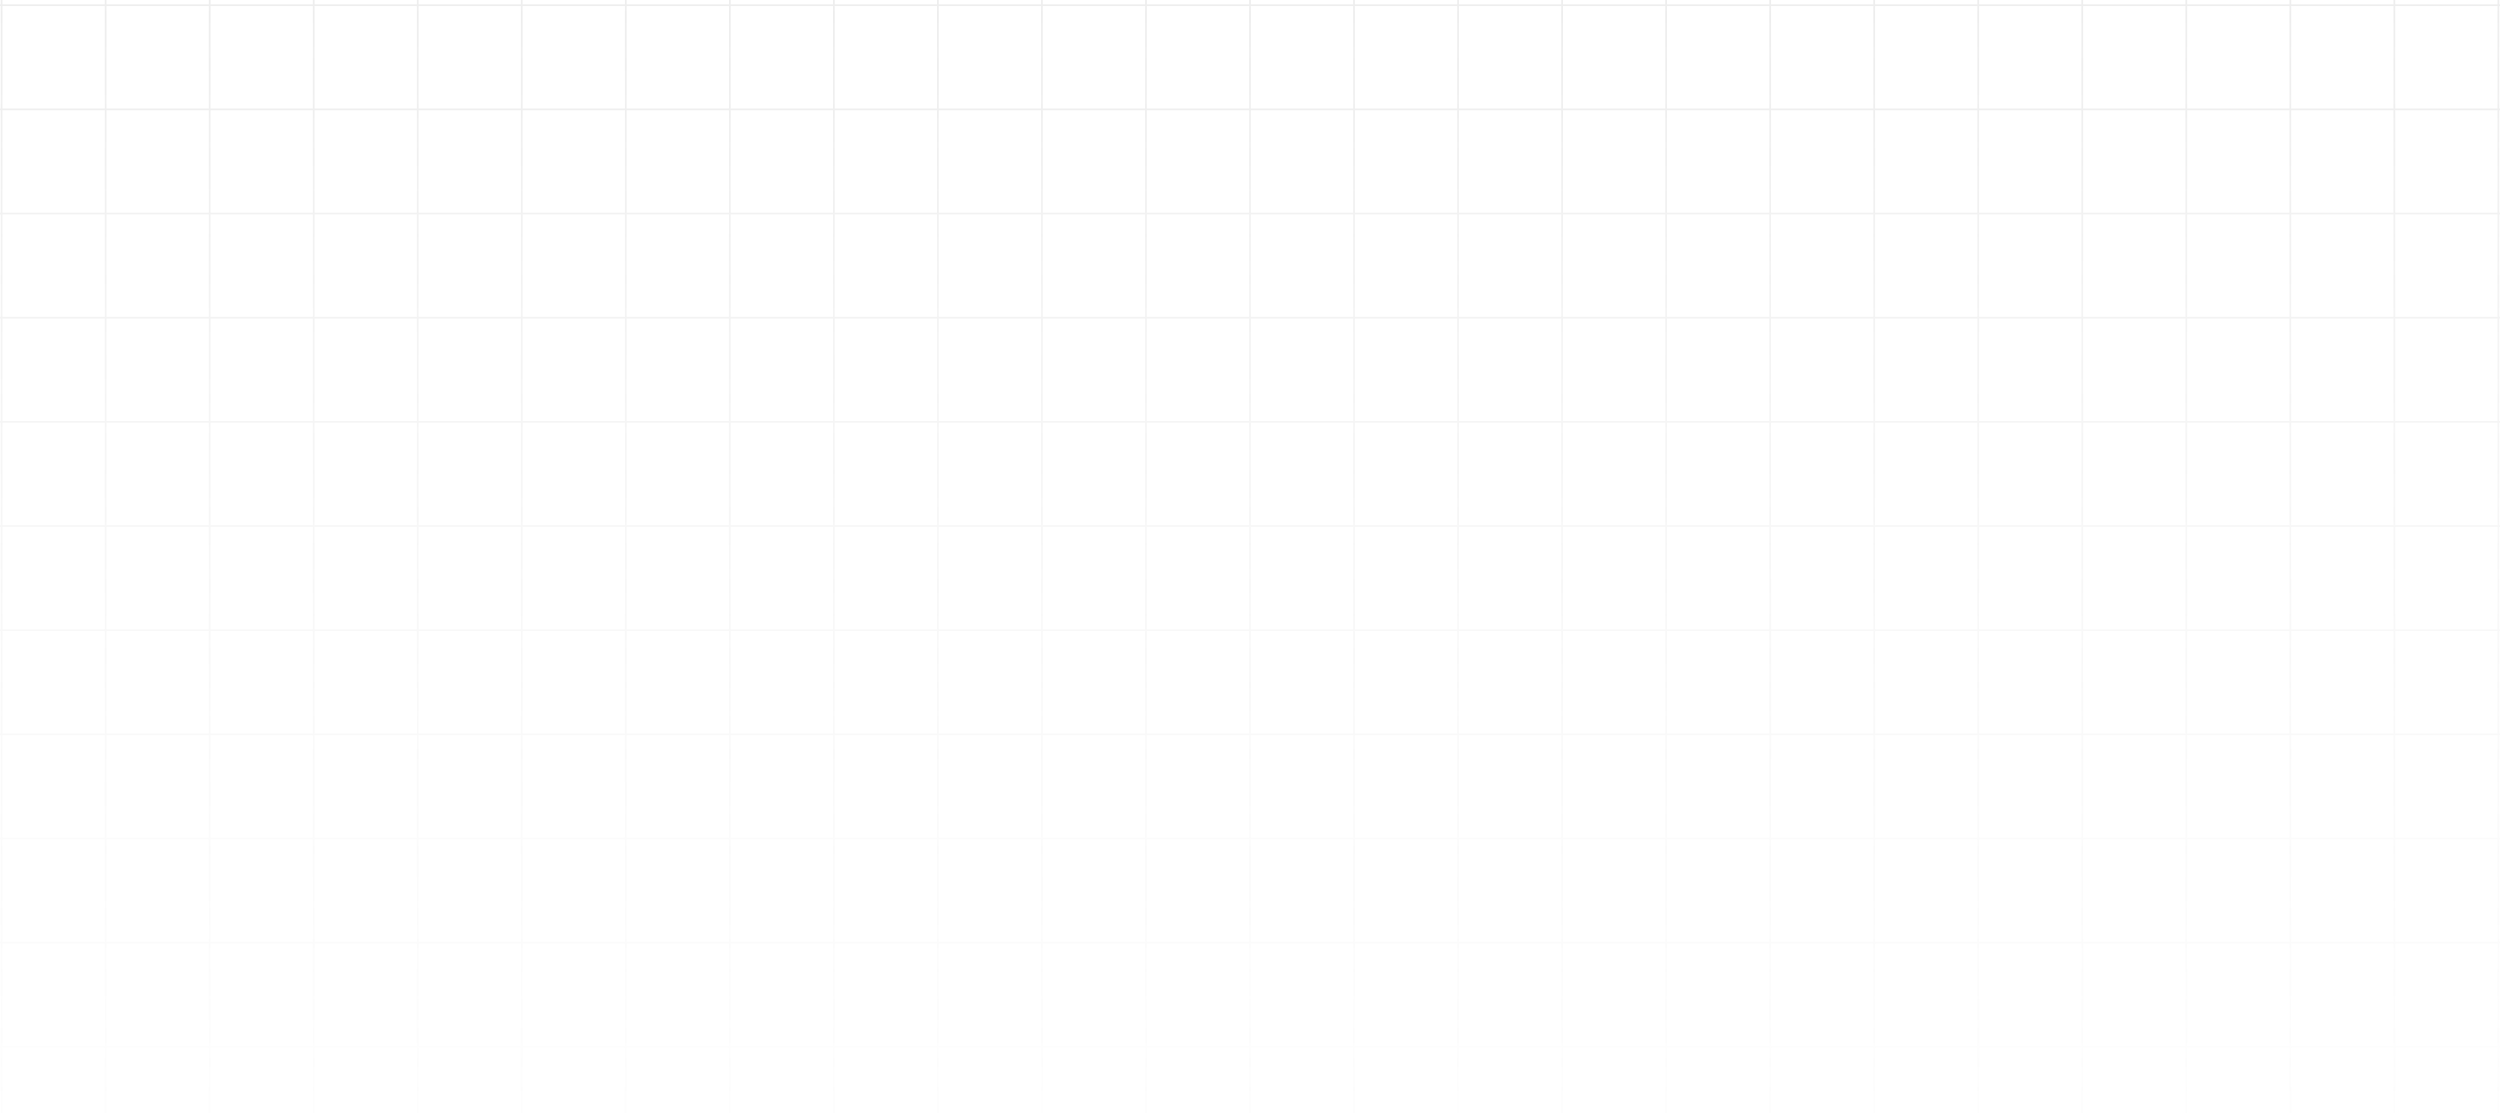
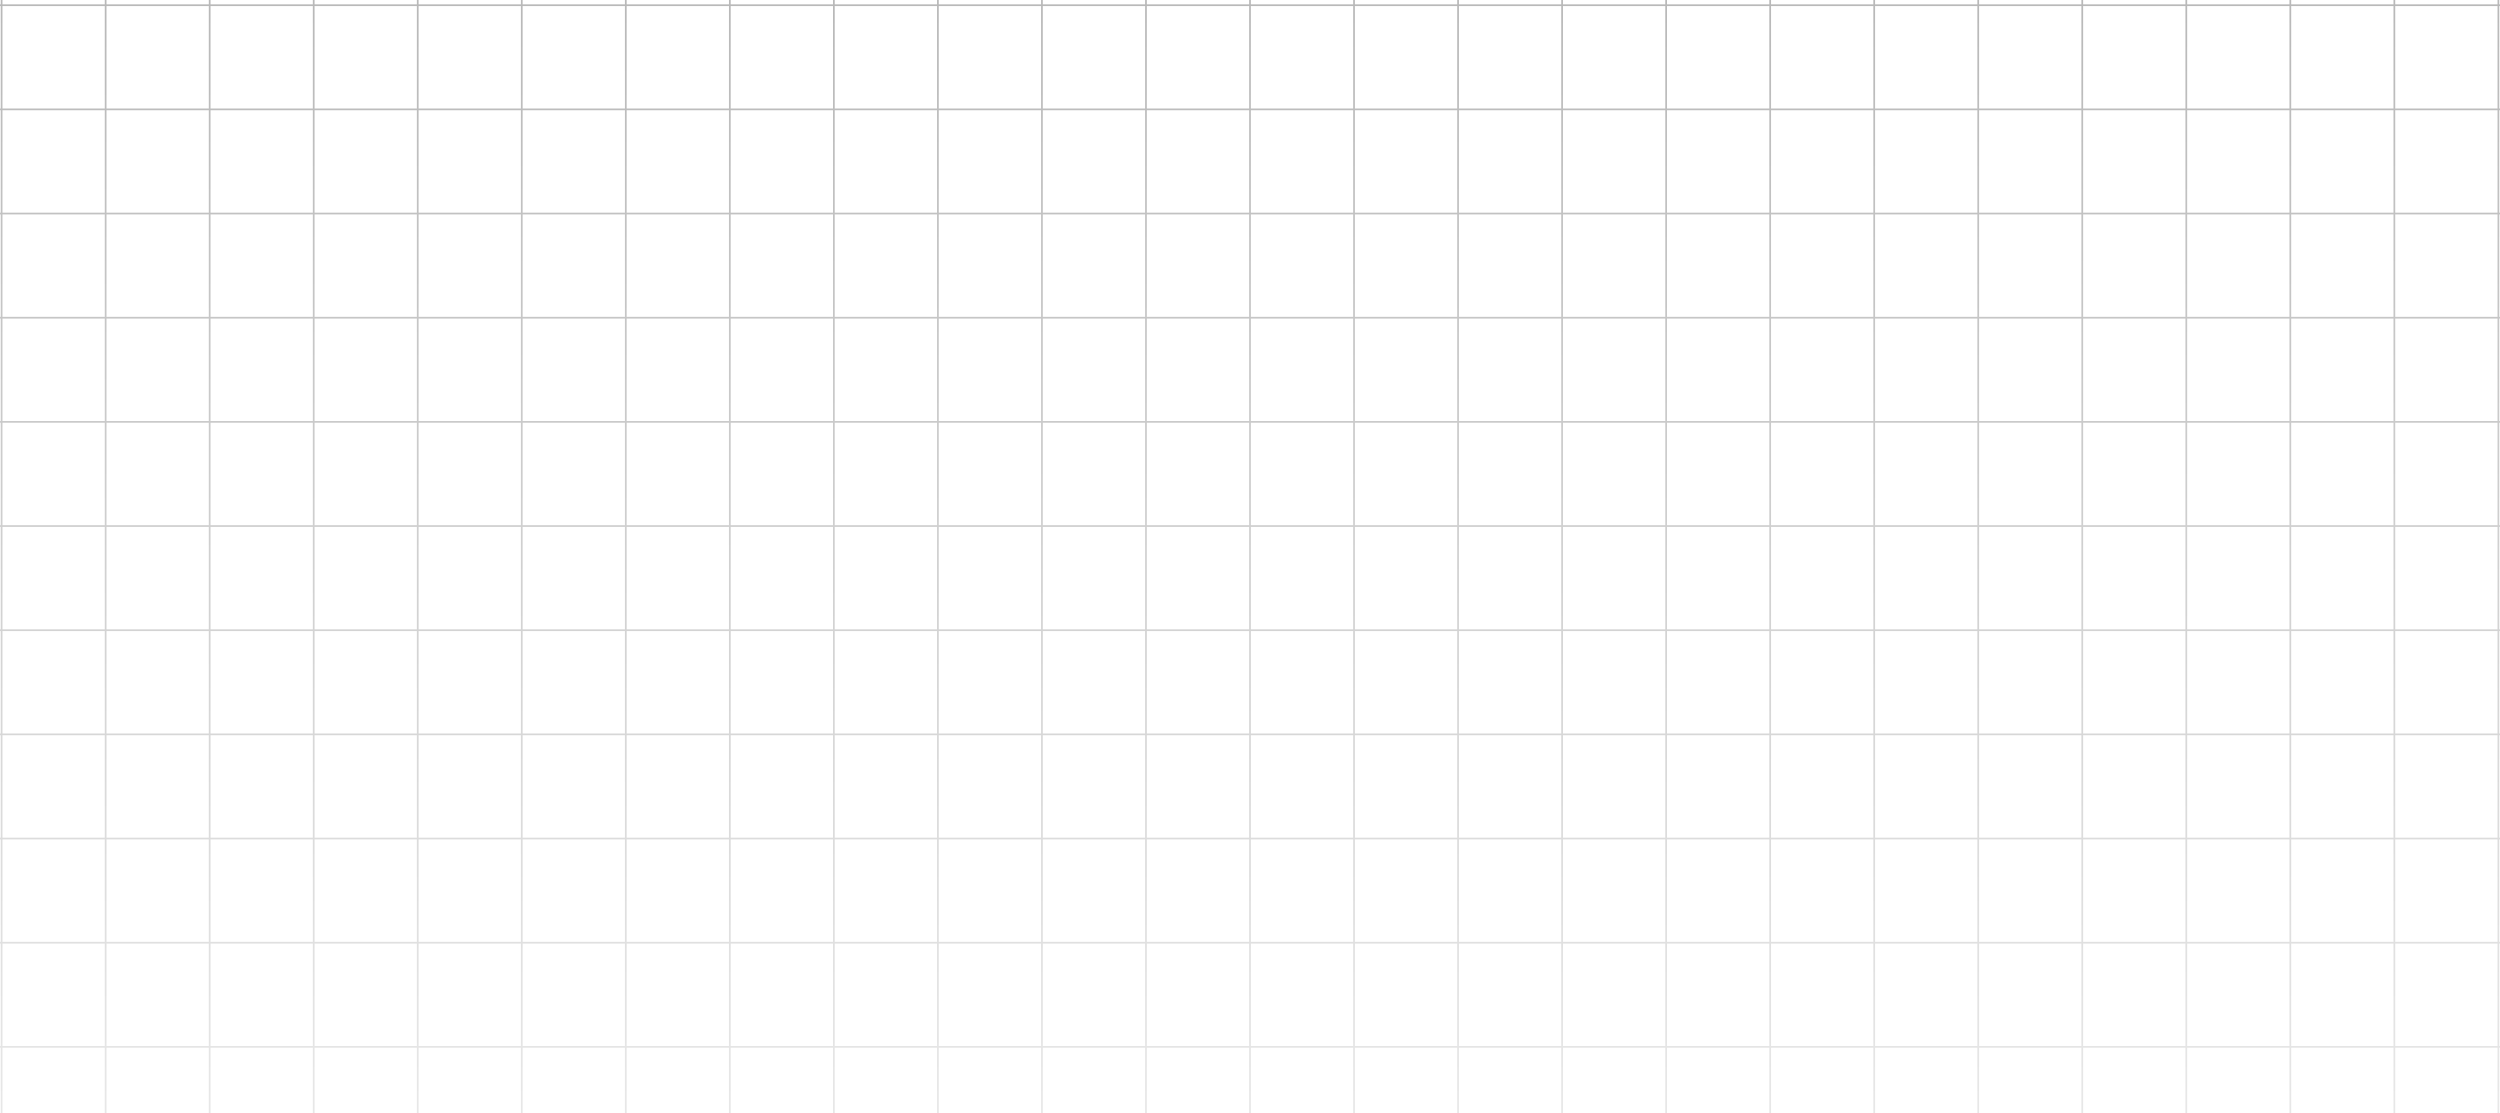
<svg xmlns="http://www.w3.org/2000/svg" width="1440" height="641" viewBox="0 0 1440 641" fill="none">
  <path d="M-59 960.273V-117H1499V960.273M0.923 -117V960.273M60.846 -117V960.273M120.769 -117V960.273M180.692 -117V960.273M240.615 -117V960.273M300.538 -117V960.273M360.462 -117V960.273M420.385 -117V960.273M480.308 -117V960.273M540.231 -117V960.273M600.154 -117V960.273M660.077 -117V960.273M720 -117V960.273M779.923 -117V960.273M839.846 -117V960.273M899.769 -117V960.273M959.692 -117V960.273M1019.62 -117V960.273M1079.54 -117V960.273M1139.46 -117V960.273M1199.38 -117V960.273M1259.31 -117V960.273M1319.23 -117V960.273M1379.15 -117V960.273M1439.08 -117V960.273M1499 -57H-59M1499 3H-59M1499 63H-59M1499 123H-59M1499 183H-59M1499 243H-59M1499 303H-59M1499 363H-59M1499 423H-59M1499 483H-59M1499 543H-59M1499 603H-59M1499 663H-59M1499 723H-59M1499 783H-59M1499 843H-59M1499 903H-59M1499 963H-59" stroke="url(#paint0_linear_11308_37522)" />
  <defs>
    <linearGradient id="paint0_linear_11308_37522" x1="720" y1="-117" x2="720" y2="963" gradientUnits="userSpaceOnUse">
-       <stop stop-color="#B7B7B7" stop-opacity="0.31" />
-       <stop offset="1" stop-color="white" stop-opacity="0" />
+       <stop stopColor="#B7B7B7" stop-opacity="0.31" />
+       <stop offset="1" stopColor="white" stop-opacity="0" />
    </linearGradient>
  </defs>
</svg>
